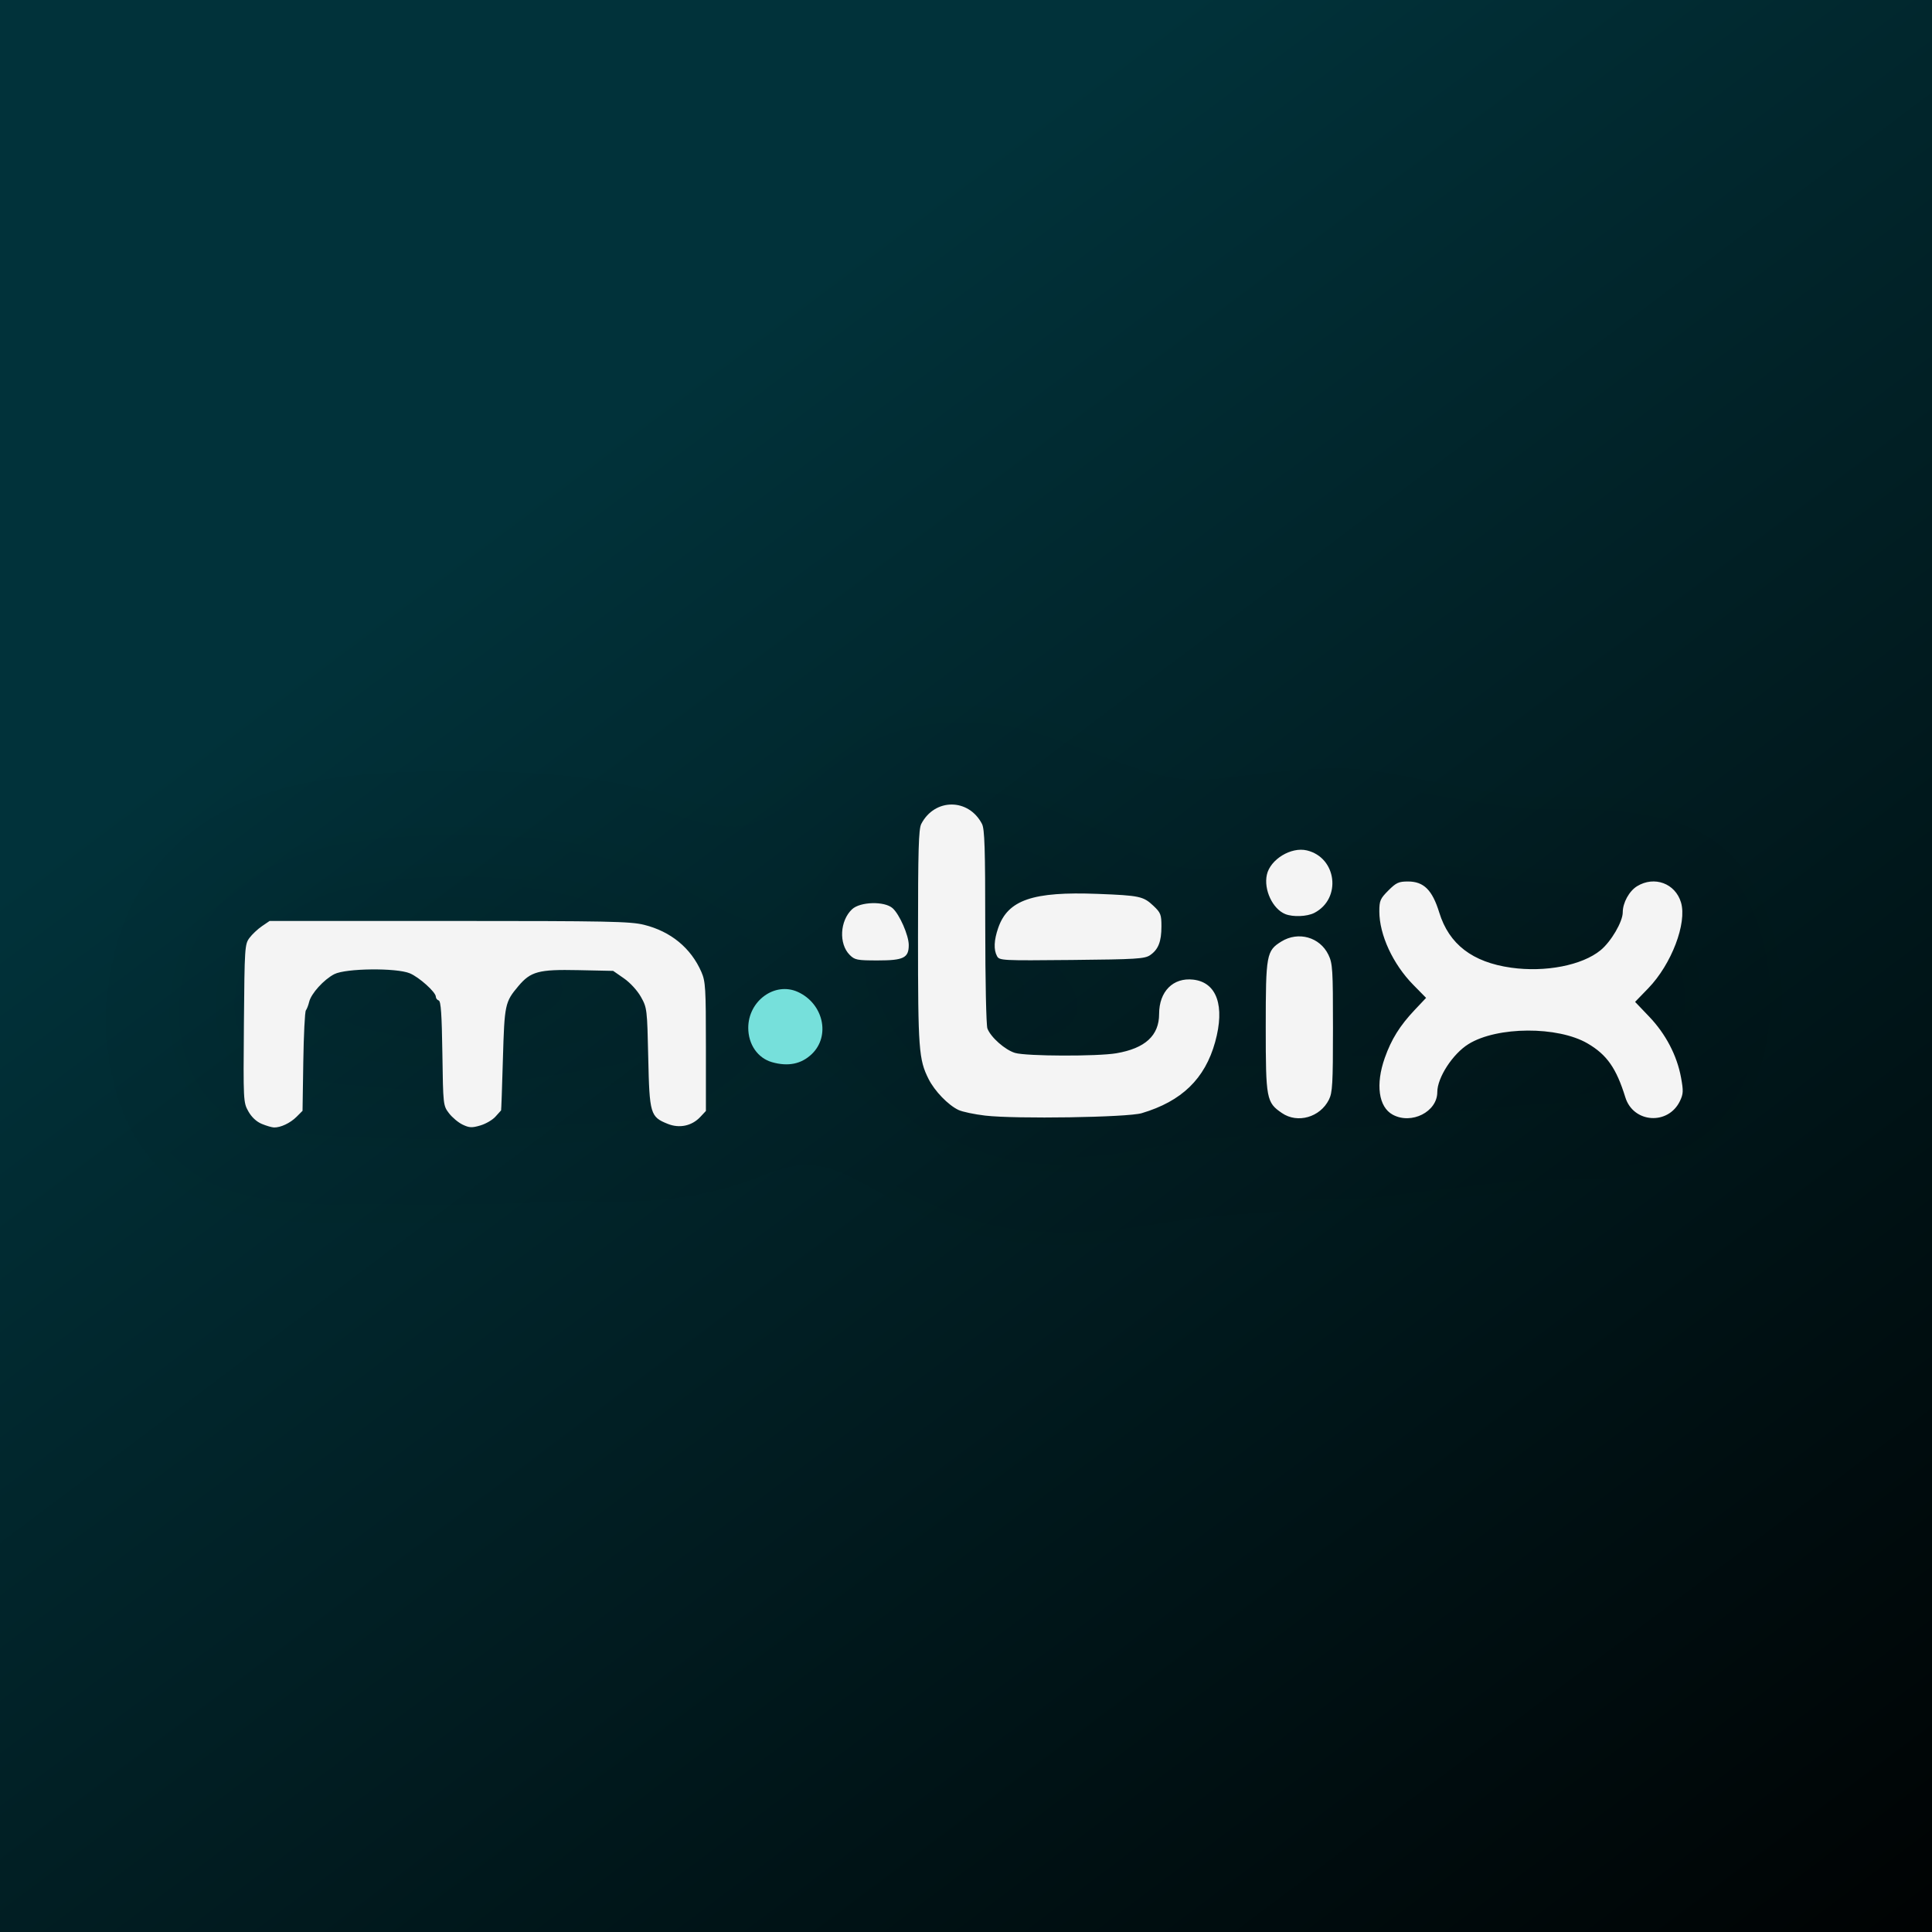
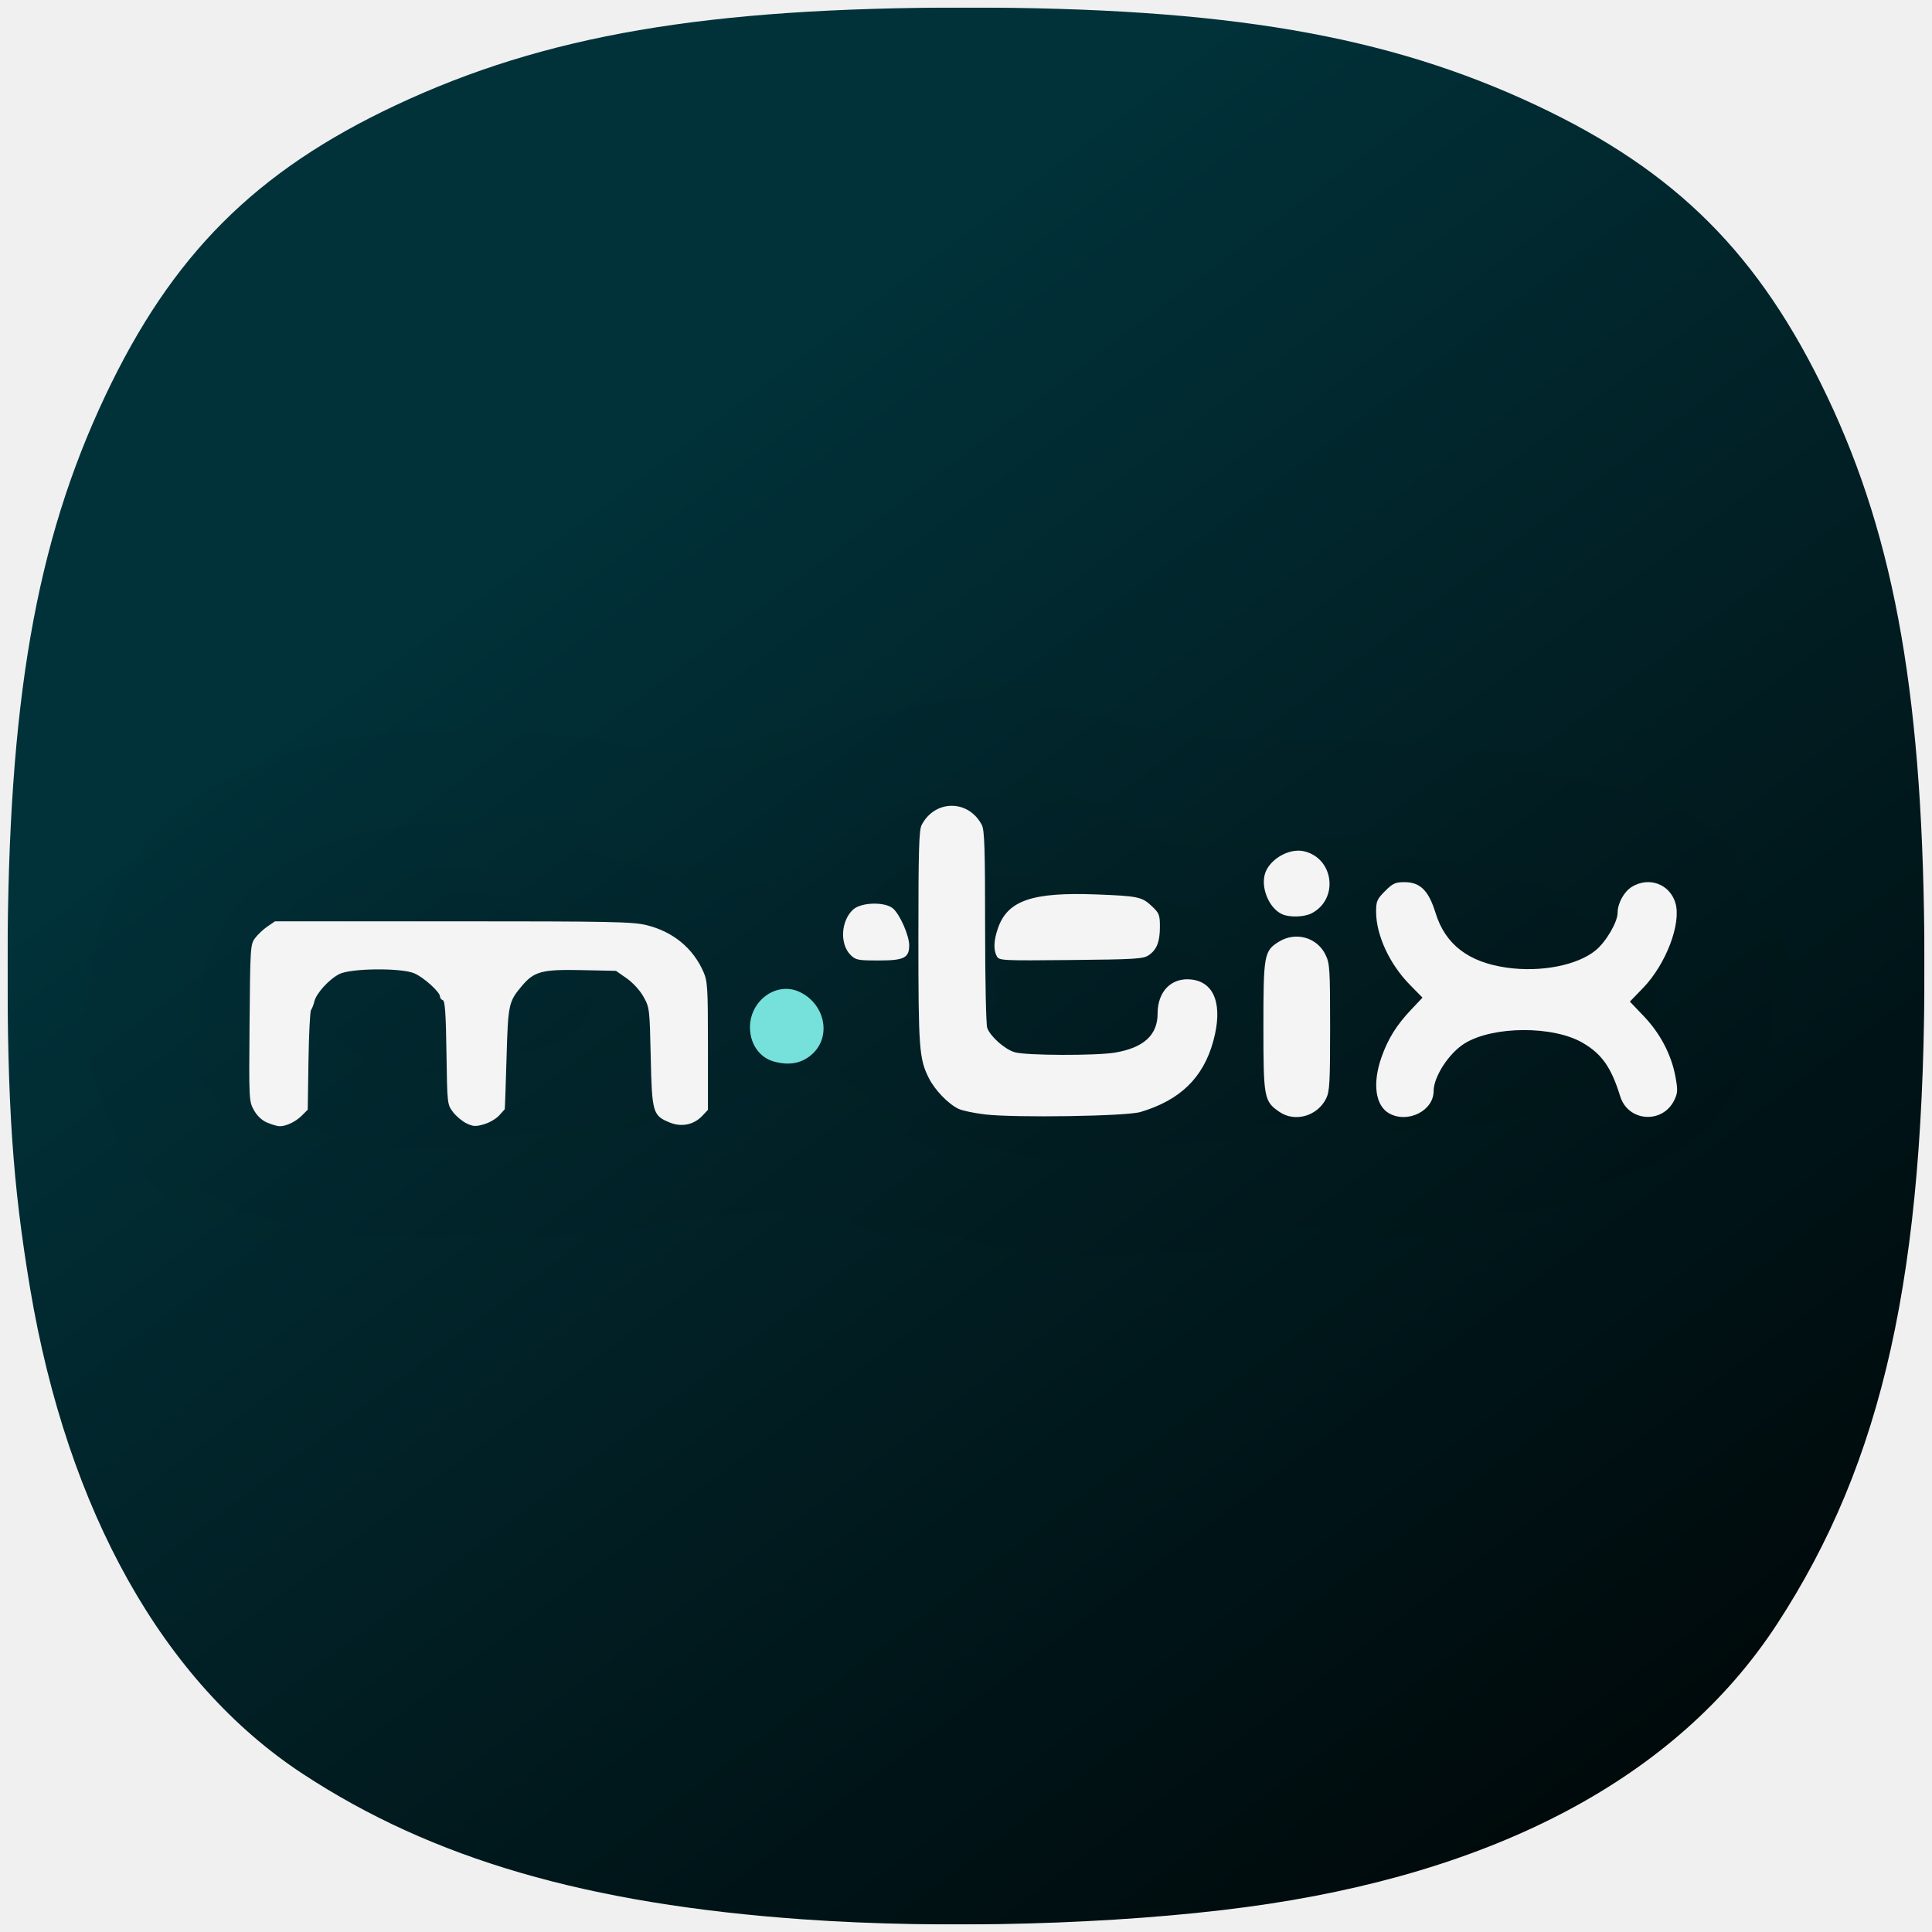
- <svg xmlns="http://www.w3.org/2000/svg" width="341" height="341" viewBox="0 0 341 341" fill="none">
-   <rect width="341" height="341" fill="url(#paint0_linear_50_75)" />
-   <g filter="url(#filter0_d_50_75)">
-     <path d="M46.201 198.367C45.261 197.975 44.408 197.179 43.833 196.153C42.948 194.577 42.935 194.318 43.051 180.629C43.164 167.241 43.202 166.663 44.025 165.551C44.496 164.915 45.49 163.98 46.234 163.472L47.586 162.551H79.254C107.334 162.551 111.233 162.627 113.666 163.228C118.389 164.395 121.949 167.32 123.795 171.551C124.523 173.221 124.593 174.375 124.593 184.733V196.084L123.597 197.147C122.113 198.73 119.929 199.194 117.865 198.367C114.78 197.131 114.634 196.636 114.416 186.692C114.228 178.109 114.2 177.874 113.13 175.963C112.496 174.832 111.233 173.452 110.131 172.685L108.226 171.361L102.026 171.23C95.079 171.083 93.666 171.462 91.487 174.055C89.124 176.868 89.041 177.261 88.763 186.932C88.621 191.89 88.477 195.964 88.443 195.985C88.409 196.007 87.968 196.497 87.461 197.075C86.955 197.653 85.752 198.359 84.787 198.642C83.291 199.083 82.833 199.062 81.657 198.5C80.9 198.139 79.814 197.232 79.246 196.485C78.222 195.14 78.21 195.04 78.08 185.941C77.981 179.052 77.82 176.712 77.437 176.585C77.155 176.491 76.925 176.191 76.925 175.917C76.925 175.119 73.992 172.482 72.335 171.79C69.962 170.8 61.027 170.898 59.008 171.936C57.16 172.886 54.917 175.359 54.566 176.833C54.424 177.429 54.163 178.103 53.986 178.332C53.809 178.56 53.604 182.642 53.531 187.403L53.398 196.06L52.347 197.112C51.24 198.22 49.518 199.034 48.359 198.999C47.98 198.988 47.009 198.703 46.201 198.367ZM173.897 196.905C171.984 196.682 169.858 196.234 169.172 195.909C167.348 195.044 164.965 192.576 163.891 190.439C162.167 187.011 162.031 185.182 162.031 165.378C162.031 149.988 162.137 146.326 162.606 145.422C164.977 140.859 170.952 140.859 173.322 145.422C173.789 146.321 173.897 149.727 173.897 163.528C173.897 173.039 174.065 180.969 174.278 181.531C174.866 183.079 177.393 185.312 179.156 185.841C181.129 186.433 193.685 186.476 197.042 185.902C202.13 185.032 204.585 182.775 204.585 178.964C204.585 174.994 207.057 172.505 210.602 172.906C214.772 173.376 216.238 177.547 214.474 183.918C212.678 190.405 208.577 194.379 201.516 196.477C199 197.224 179.271 197.53 173.897 196.905ZM226.27 196.459C223.515 194.576 223.406 193.999 223.406 181.263C223.406 168.478 223.528 167.809 226.166 166.177C229.151 164.329 232.959 165.4 234.462 168.51C235.209 170.054 235.272 171.062 235.271 181.427C235.271 191.312 235.184 192.841 234.555 194.095C232.992 197.21 229.025 198.342 226.27 196.459ZM245.813 196.74C243.32 195.385 242.763 191.397 244.414 186.727C245.579 183.43 247.073 181.033 249.689 178.263L251.707 176.126L249.445 173.824C245.845 170.16 243.455 164.988 243.455 160.862C243.455 158.974 243.613 158.608 245.044 157.175C246.427 155.79 246.875 155.584 248.507 155.584C251.296 155.584 252.801 157.078 254.03 161.066C255.755 166.664 259.884 169.834 266.706 170.796C272.758 171.65 279.254 170.384 282.504 167.716C284.368 166.186 286.417 162.681 286.417 161.023C286.417 159.337 287.556 157.266 288.95 156.414C291.999 154.553 295.691 155.918 296.697 159.279C297.789 162.928 295.017 170.199 290.924 174.428L288.596 176.833L291.087 179.443C294.001 182.497 295.986 186.29 296.7 190.17C297.137 192.544 297.114 193.07 296.519 194.318C294.459 198.646 288.284 198.237 286.874 193.68C285.284 188.536 283.622 186.163 280.22 184.174C274.953 181.096 264.248 181.149 259.193 184.278C256.411 185.999 253.684 190.197 253.684 192.757C253.684 196.233 249.126 198.54 245.813 196.74ZM149.97 168.538C148.022 166.587 148.234 162.512 150.388 160.485C151.819 159.139 156.117 159.026 157.546 160.297C158.767 161.383 160.395 165.099 160.395 166.801C160.395 169.066 159.486 169.517 154.922 169.517C151.277 169.517 150.866 169.435 149.97 168.538ZM175.969 168.745C175.363 167.612 175.435 165.943 176.184 163.78C177.895 158.833 182.292 157.329 193.742 157.771C201.159 158.058 201.799 158.195 203.589 159.886C204.863 161.09 204.994 161.425 204.994 163.502C204.994 166.201 204.442 167.598 202.987 168.589C202.039 169.234 200.555 169.325 189.164 169.436C176.786 169.556 176.391 169.535 175.969 168.745ZM226.851 161.334C224.621 160.431 223.025 157.025 223.601 154.398C224.197 151.683 227.878 149.437 230.653 150.095C235.956 151.352 236.832 158.613 231.983 161.125C230.712 161.783 228.21 161.885 226.851 161.334Z" fill="#F4F4F4" />
+ <svg xmlns="http://www.w3.org/2000/svg" width="256" height="256" viewBox="0 0 256 256" fill="none">
+   <mask id="mask0_84_12" style="mask-type:alpha" maskUnits="userSpaceOnUse" x="1" y="1" width="254" height="254">
+     <path d="M106.429 254.324C77.804 252.299 57.286 246.329 40.076 235.018C21.657 222.911 8.94 200.243 3.984 170.687C1.693 157.021 0.963 146.366 1.001 127.164C1.07 93.081 4.727 71.961 13.937 52.468C22.776 33.762 33.851 22.679 52.44 13.942C72.184 4.661 93.555 1 127.994 1C162.433 1 183.803 4.661 203.548 13.942C222.119 22.672 233.122 33.673 242.078 52.468C251.216 71.645 254.915 93.034 254.999 127.164C255.1 168.687 249.55 193.658 235.416 215.277C222.216 235.466 198.18 248.266 165.151 252.695C147.932 255.004 125.031 255.639 106.429 254.324Z" fill="white" />
+   </mask>
+   <g mask="url(#mask0_84_12)">
+     <rect x="1" y="1" width="254.001" height="254.001" fill="url(#paint0_linear_84_12)" />
+     <g filter="url(#filter0_d_84_12)">
+       <path d="M35.414 148.757C34.713 148.466 34.078 147.872 33.65 147.108C32.991 145.935 32.981 145.742 33.068 135.545C33.152 125.573 33.18 125.142 33.793 124.314C34.144 123.84 34.884 123.144 35.438 122.766L36.446 122.079H60.034C80.95 122.079 83.854 122.136 85.666 122.584C89.184 123.453 91.836 125.632 93.211 128.783C93.753 130.027 93.805 130.887 93.805 138.602V147.058L93.063 147.849C91.958 149.028 90.332 149.374 88.794 148.758C86.496 147.837 86.387 147.468 86.225 140.061C86.085 133.668 86.064 133.493 85.267 132.07C84.795 131.228 83.854 130.199 83.033 129.628L81.614 128.641L76.996 128.544C71.821 128.435 70.769 128.717 69.146 130.649C67.386 132.744 67.324 133.036 67.117 140.24C67.011 143.933 66.904 146.968 66.879 146.984C66.853 147 66.524 147.365 66.147 147.796C65.77 148.226 64.874 148.751 64.156 148.963C63.041 149.291 62.7 149.275 61.824 148.857C61.26 148.588 60.451 147.912 60.028 147.356C59.265 146.354 59.257 146.28 59.159 139.502C59.086 134.371 58.966 132.628 58.68 132.533C58.471 132.463 58.299 132.239 58.299 132.035C58.299 131.441 56.114 129.476 54.88 128.962C53.113 128.224 46.457 128.297 44.953 129.07C43.577 129.778 41.906 131.62 41.645 132.718C41.539 133.162 41.345 133.664 41.213 133.834C41.081 134.004 40.928 137.045 40.874 140.591L40.775 147.039L39.992 147.823C39.167 148.648 37.885 149.255 37.021 149.228C36.739 149.22 36.016 149.008 35.414 148.757ZM130.531 147.668C129.106 147.503 127.522 147.169 127.011 146.927C125.652 146.282 123.877 144.444 123.077 142.852C121.793 140.299 121.692 138.937 121.692 124.186C121.692 112.722 121.771 109.994 122.12 109.321C123.886 105.922 128.337 105.922 130.102 109.321C130.45 109.99 130.531 112.527 130.531 122.807C130.531 129.892 130.656 135.799 130.815 136.217C131.252 137.37 133.135 139.033 134.448 139.427C135.917 139.868 145.27 139.9 147.77 139.473C151.56 138.825 153.389 137.143 153.389 134.305C153.389 131.348 155.23 129.494 157.871 129.792C160.977 130.143 162.069 133.249 160.755 137.995C159.417 142.827 156.363 145.787 151.103 147.35C149.229 147.906 134.533 148.134 130.531 147.668ZM169.541 147.336C167.489 145.934 167.408 145.504 167.408 136.018C167.408 126.494 167.499 125.996 169.464 124.78C171.687 123.404 174.524 124.202 175.643 126.518C176.2 127.669 176.247 128.419 176.246 136.14C176.246 143.502 176.181 144.641 175.713 145.575C174.548 147.896 171.594 148.739 169.541 147.336ZM184.098 147.545C182.242 146.537 181.827 143.566 183.056 140.087C183.924 137.632 185.037 135.846 186.985 133.783L188.489 132.191L186.804 130.476C184.122 127.747 182.342 123.895 182.342 120.821C182.342 119.415 182.459 119.143 183.525 118.075C184.555 117.044 184.889 116.89 186.105 116.89C188.183 116.89 189.303 118.003 190.219 120.974C191.504 125.143 194.579 127.504 199.661 128.221C204.169 128.857 209.007 127.914 211.428 125.927C212.817 124.787 214.343 122.177 214.343 120.941C214.343 119.686 215.191 118.143 216.23 117.509C218.501 116.122 221.251 117.139 222 119.643C222.813 122.36 220.749 127.776 217.7 130.926L215.966 132.718L217.821 134.662C219.992 136.937 221.47 139.762 222.002 142.652C222.328 144.42 222.31 144.812 221.868 145.742C220.333 148.966 215.733 148.661 214.684 145.266C213.499 141.435 212.261 139.667 209.727 138.186C205.804 135.893 197.83 135.933 194.065 138.263C191.993 139.545 189.961 142.672 189.961 144.579C189.961 147.168 186.566 148.886 184.098 147.545ZM112.708 126.539C111.257 125.086 111.415 122.05 113.02 120.54C114.085 119.538 117.287 119.454 118.351 120.4C119.261 121.21 120.473 123.978 120.473 125.245C120.473 126.932 119.796 127.268 116.397 127.268C113.681 127.268 113.375 127.207 112.708 126.539ZM132.074 126.694C131.622 125.849 131.676 124.606 132.234 122.995C133.508 119.31 136.783 118.19 145.312 118.519C150.837 118.733 151.314 118.835 152.647 120.094C153.596 120.991 153.693 121.241 153.693 122.788C153.693 124.798 153.283 125.839 152.199 126.577C151.492 127.058 150.387 127.125 141.903 127.208C132.682 127.297 132.388 127.282 132.074 126.694ZM169.974 121.173C168.313 120.5 167.124 117.963 167.553 116.007C167.997 113.985 170.739 112.311 172.806 112.801C176.756 113.737 177.408 119.147 173.797 121.017C172.85 121.507 170.986 121.583 169.974 121.173Z" fill="#F4F4F4" />
+     </g>
+     <path d="M99.374 136.131C99.374 138.307 100.618 140.107 102.491 140.643C104.611 141.249 106.355 140.893 107.73 139.573C110.213 137.191 109.246 132.925 105.878 131.404C102.863 130.043 99.374 132.579 99.374 136.131Z" fill="#76E0DB" />
  </g>
-   <path d="M132.068 181.416C132.068 184.337 133.738 186.754 136.254 187.473C139.101 188.287 141.442 187.809 143.288 186.037C146.622 182.839 145.323 177.112 140.801 175.069C136.753 173.241 132.068 176.646 132.068 181.416Z" fill="#76E0DB" />
  <defs>
-     <filter id="filter0_d_50_75" x="11" y="110" width="318" height="121" filterUnits="userSpaceOnUse" color-interpolation-filters="sRGB">
+     <filter id="filter0_d_84_12" x="1.03" y="74.772" width="253.196" height="106.458" filterUnits="userSpaceOnUse" color-interpolation-filters="sRGB">
      <feFlood flood-opacity="0" result="BackgroundImageFix" />
      <feColorMatrix in="SourceAlpha" type="matrix" values="0 0 0 0 0 0 0 0 0 0 0 0 0 0 0 0 0 0 127 0" result="hardAlpha" />
      <feOffset />
      <feGaussianBlur stdDeviation="16" />
      <feComposite in2="hardAlpha" operator="out" />
      <feColorMatrix type="matrix" values="0 0 0 0 0 0 0 0 0 0 0 0 0 0 0 0 0 0 0.25 0" />
-       <feBlend mode="normal" in2="BackgroundImageFix" result="effect1_dropShadow_50_75" />
-       <feBlend mode="normal" in="SourceGraphic" in2="effect1_dropShadow_50_75" result="shape" />
+       <feBlend mode="normal" in2="BackgroundImageFix" result="effect1_dropShadow_84_12" />
+       <feBlend mode="normal" in="SourceGraphic" in2="effect1_dropShadow_84_12" result="shape" />
    </filter>
-     <linearGradient id="paint0_linear_50_75" x1="113.5" y1="71" x2="336.5" y2="368" gradientUnits="userSpaceOnUse">
+     <linearGradient id="paint0_linear_84_12" x1="85.543" y1="53.886" x2="251.649" y2="275.112" gradientUnits="userSpaceOnUse">
      <stop stop-color="#01323A" />
      <stop offset="1" />
    </linearGradient>
  </defs>
</svg>
